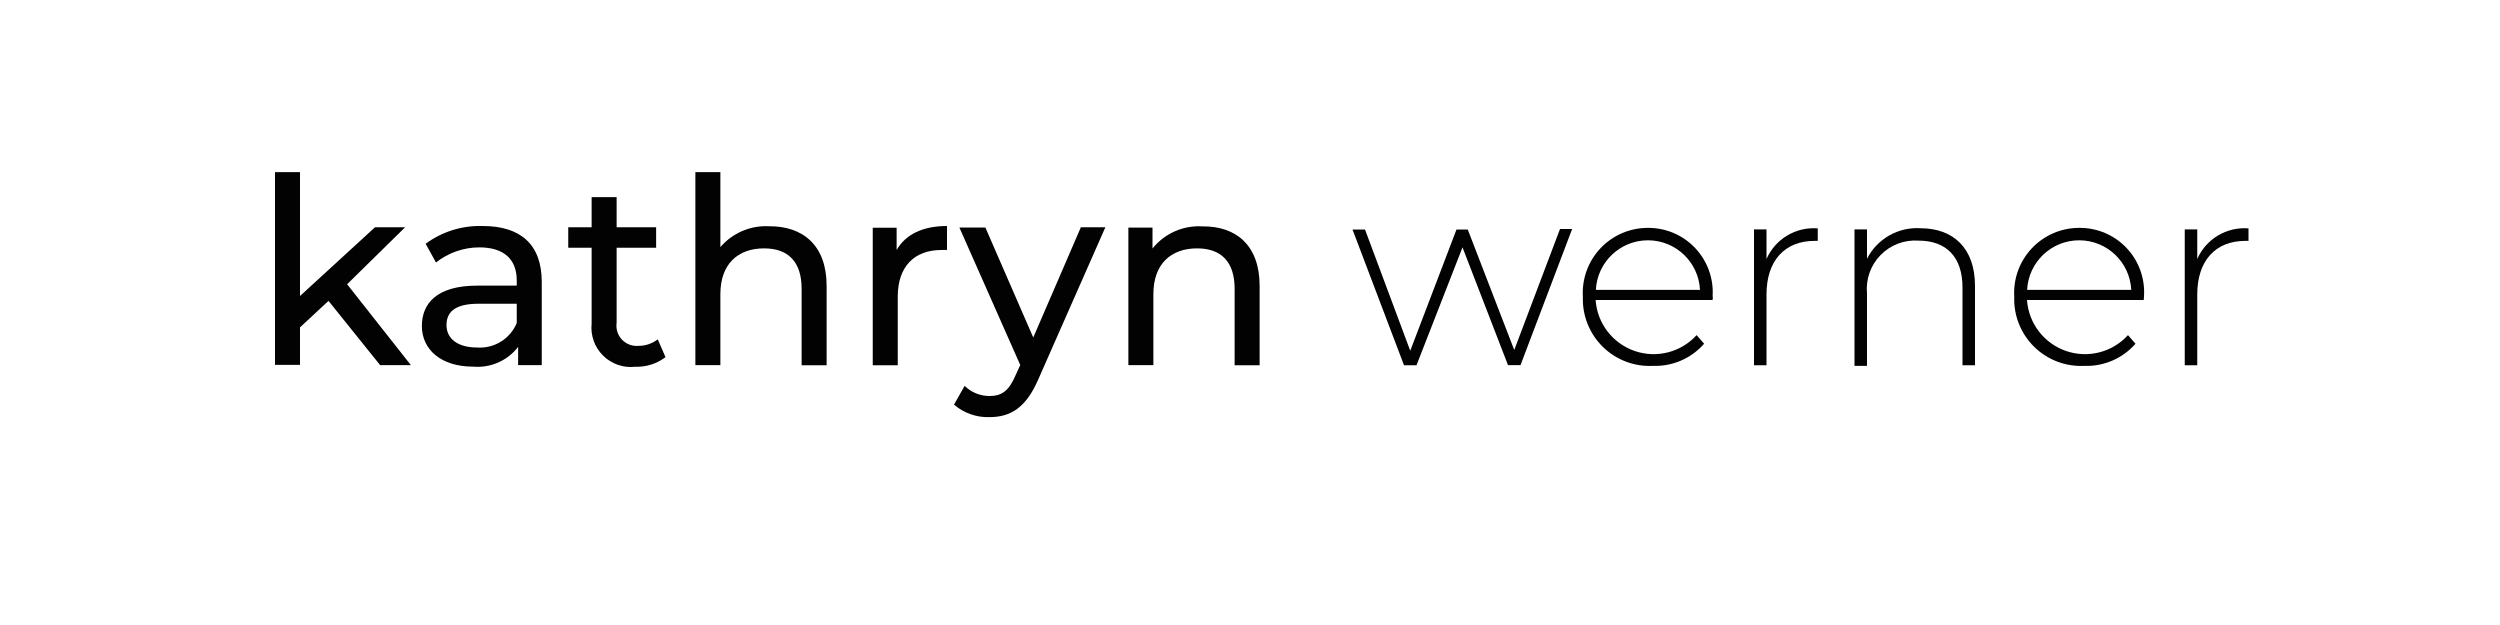
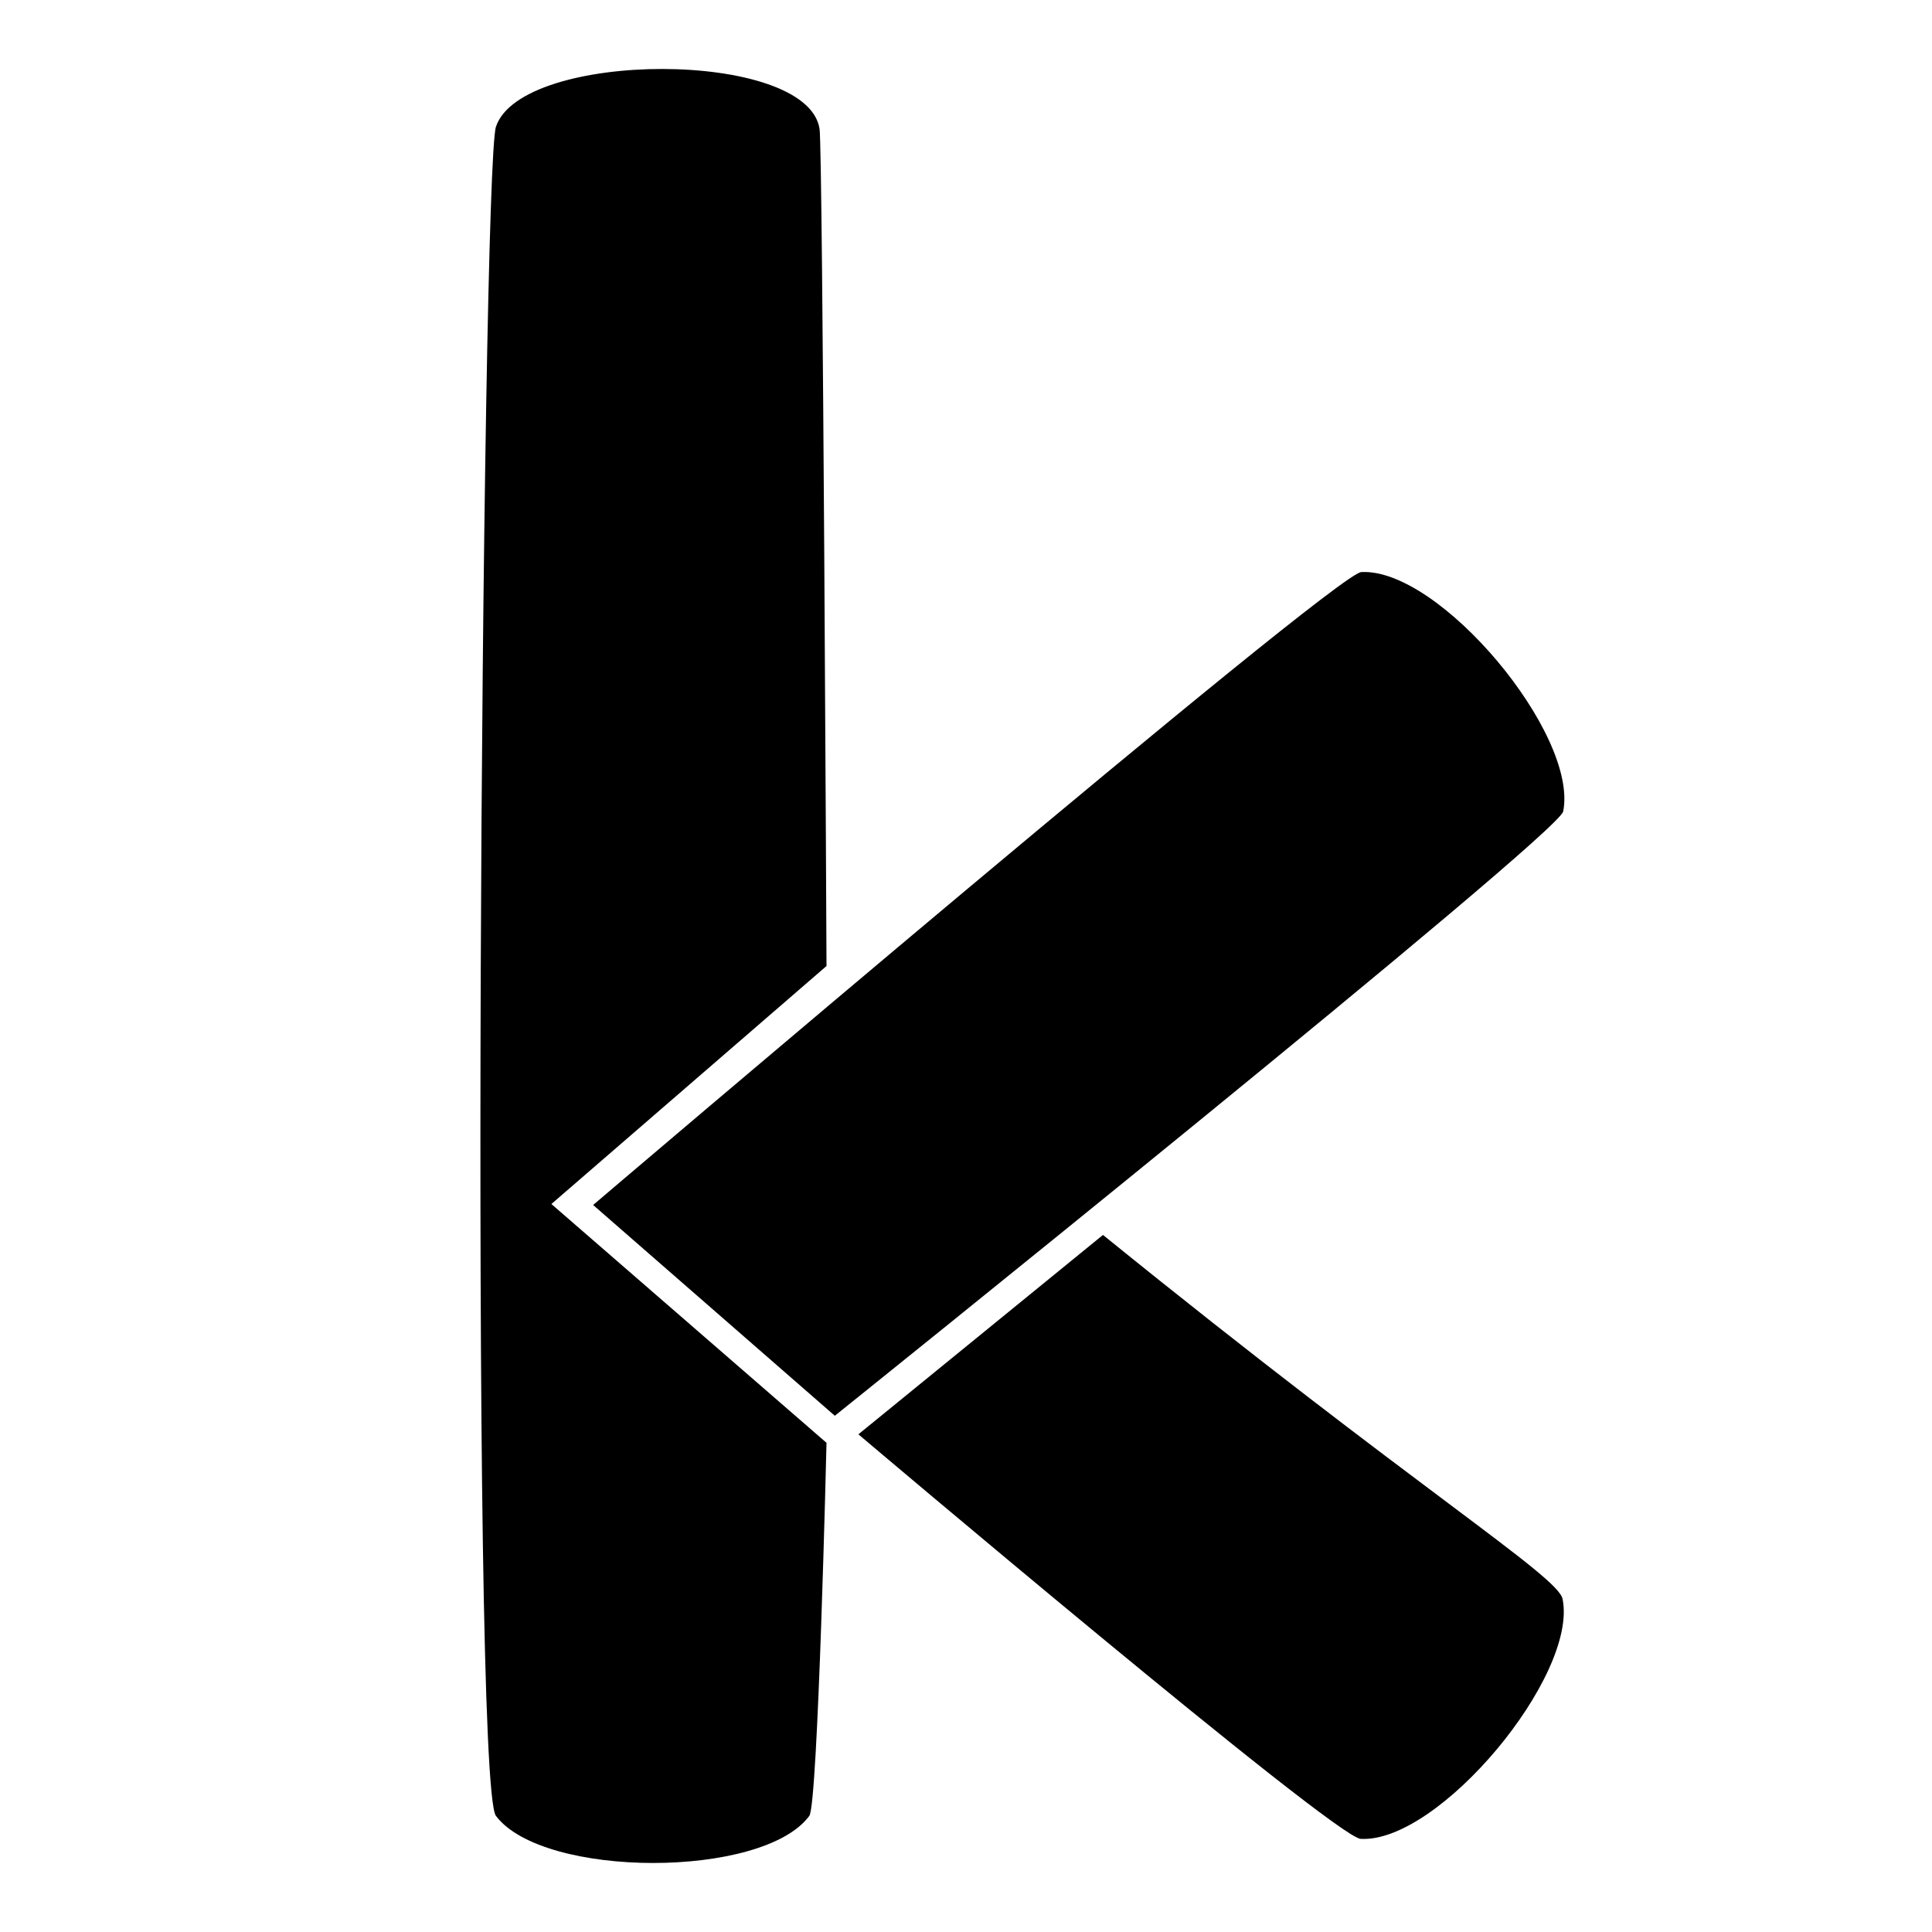
- <svg xmlns="http://www.w3.org/2000/svg" id="Layer_1" data-name="Layer 1" viewBox="0 0 200 50">
-   <defs>
-     <style>.cls-1{fill:#020202;}</style>
-   </defs>
-   <path class="cls-1" d="M26.28,24.07,24,26.19v3H22V13.77h2v9.91l6-5.5h2.41l-4.64,4.56,5.1,6.47H30.41Z" />
-   <path class="cls-1" d="M43.34,22.55v6.66H41.45V27.75a4.09,4.09,0,0,1-3.62,1.58c-2.5,0-4.08-1.33-4.08-3.25,0-1.77,1.15-3.23,4.43-3.23h3.16v-.4c0-1.69-1-2.66-3-2.66A5.6,5.6,0,0,0,34.88,21l-.83-1.5a7.32,7.32,0,0,1,4.56-1.42C41.63,18.08,43.34,19.54,43.34,22.55Zm-2,3.29V24.3H38.26c-2,0-2.54.77-2.54,1.71,0,1.1.92,1.79,2.44,1.79A3.19,3.19,0,0,0,41.34,25.84Z" />
-   <path class="cls-1" d="M53.24,28.57a3.76,3.76,0,0,1-2.41.77,3.15,3.15,0,0,1-3.5-3.46V19.82H45.46V18.18h1.87V15.77h2v2.41h3.16v1.64H49.33v6a1.62,1.62,0,0,0,1.73,1.85,2.55,2.55,0,0,0,1.56-.52Z" />
-   <path class="cls-1" d="M66.13,22.87v6.35h-2V23.1c0-2.16-1.08-3.23-3-3.23-2.12,0-3.5,1.27-3.5,3.66v5.68h-2V13.77h2v6a4.79,4.79,0,0,1,3.89-1.67C64.23,18.08,66.13,19.62,66.13,22.87Z" />
-   <path class="cls-1" d="M75.76,18.08V20a3.7,3.7,0,0,0-.46,0c-2.14,0-3.48,1.31-3.48,3.73v5.49h-2v-11h1.91V20C72.45,18.75,73.82,18.08,75.76,18.08Z" />
-   <path class="cls-1" d="M88.43,18.18,83.08,30.31c-1,2.33-2.25,3.06-3.93,3.06a4.13,4.13,0,0,1-2.83-1l.85-1.5a2.83,2.83,0,0,0,2,.81c1,0,1.56-.44,2.1-1.71l.35-.77-4.87-11h2.08L82.66,27l3.81-8.82h2Z" />
-   <path class="cls-1" d="M100.77,22.87v6.35h-2V23.1c0-2.16-1.08-3.23-3-3.23-2.12,0-3.5,1.27-3.5,3.66v5.68h-2v-11H92.2v1.67a4.74,4.74,0,0,1,4-1.77C98.88,18.08,100.77,19.62,100.77,22.87Z" />
-   <path class="cls-1" d="M125.76,18.35l-4.12,10.86h-1L117,19.79l-3.68,9.43h-1l-4.12-10.86h1l3.62,9.7,3.7-9.7h.9L121.14,28l3.66-9.68h1Z" />
-   <path class="cls-1" d="M137,24h-9.35a4.65,4.65,0,0,0,8.08,2.81l.6.69a5.2,5.2,0,0,1-4.1,1.77,5.34,5.34,0,0,1-5.6-5.52,5.2,5.2,0,0,1,5.2-5.52,5.15,5.15,0,0,1,5.18,5.47C137.06,23.82,137,23.93,137,24Zm-9.33-.81H136a4.17,4.17,0,0,0-8.33,0Z" />
-   <path class="cls-1" d="M145.42,18.27v1l-.25,0c-2.41,0-3.85,1.6-3.85,4.29v5.66h-1V18.35h1v2.37A4.12,4.12,0,0,1,145.42,18.27Z" />
-   <path class="cls-1" d="M158,22.87v6.35h-1V23c0-2.46-1.31-3.75-3.52-3.75a3.87,3.87,0,0,0-4.12,4.23v5.79h-1V18.35h1V20.7a4.49,4.49,0,0,1,4.31-2.44C156.24,18.27,158,19.83,158,22.87Z" />
-   <path class="cls-1" d="M171.5,24h-9.34a4.65,4.65,0,0,0,8.08,2.81l.6.69a5.2,5.2,0,0,1-4.1,1.77,5.34,5.34,0,0,1-5.6-5.52,5.2,5.2,0,0,1,5.2-5.52,5.14,5.14,0,0,1,5.18,5.47C171.52,23.82,171.5,23.93,171.5,24Zm-9.33-.81h8.33a4.17,4.17,0,0,0-8.33,0Z" />
-   <path class="cls-1" d="M179.88,18.27v1l-.25,0c-2.41,0-3.85,1.6-3.85,4.29v5.66h-1V18.35h1v2.37A4.12,4.12,0,0,1,179.88,18.27Z" />
+ <svg xmlns="http://www.w3.org/2000/svg" id="Layer_1" data-name="Layer 1" viewBox="0 0 100 100">
+   <path d="M57.09,63.92,44.43,74.24s24.64,20.86,26,20.94c4.05.22,11.25-8.44,10.45-12.41C80.66,81.57,73.34,77.09,57.09,63.92Z" />
+   <path d="M43.21,73.28,30.7,62.37S69.07,29.69,70.46,29.61C74.51,29.39,81.71,38,80.91,42,80.66,43.22,43.21,73.28,43.21,73.28Z" />
+   <path d="M42.42,6.67C41.78,2.53,27,2.58,25.67,6.56c-.74,2.24-1.36,85.63,0,87.43,2.44,3.24,13.81,3.26,16.22,0,.45-.6.89-19.31.89-19.31L28.54,62.32,42.78,50S42.59,7.73,42.42,6.67Z" />
</svg>
